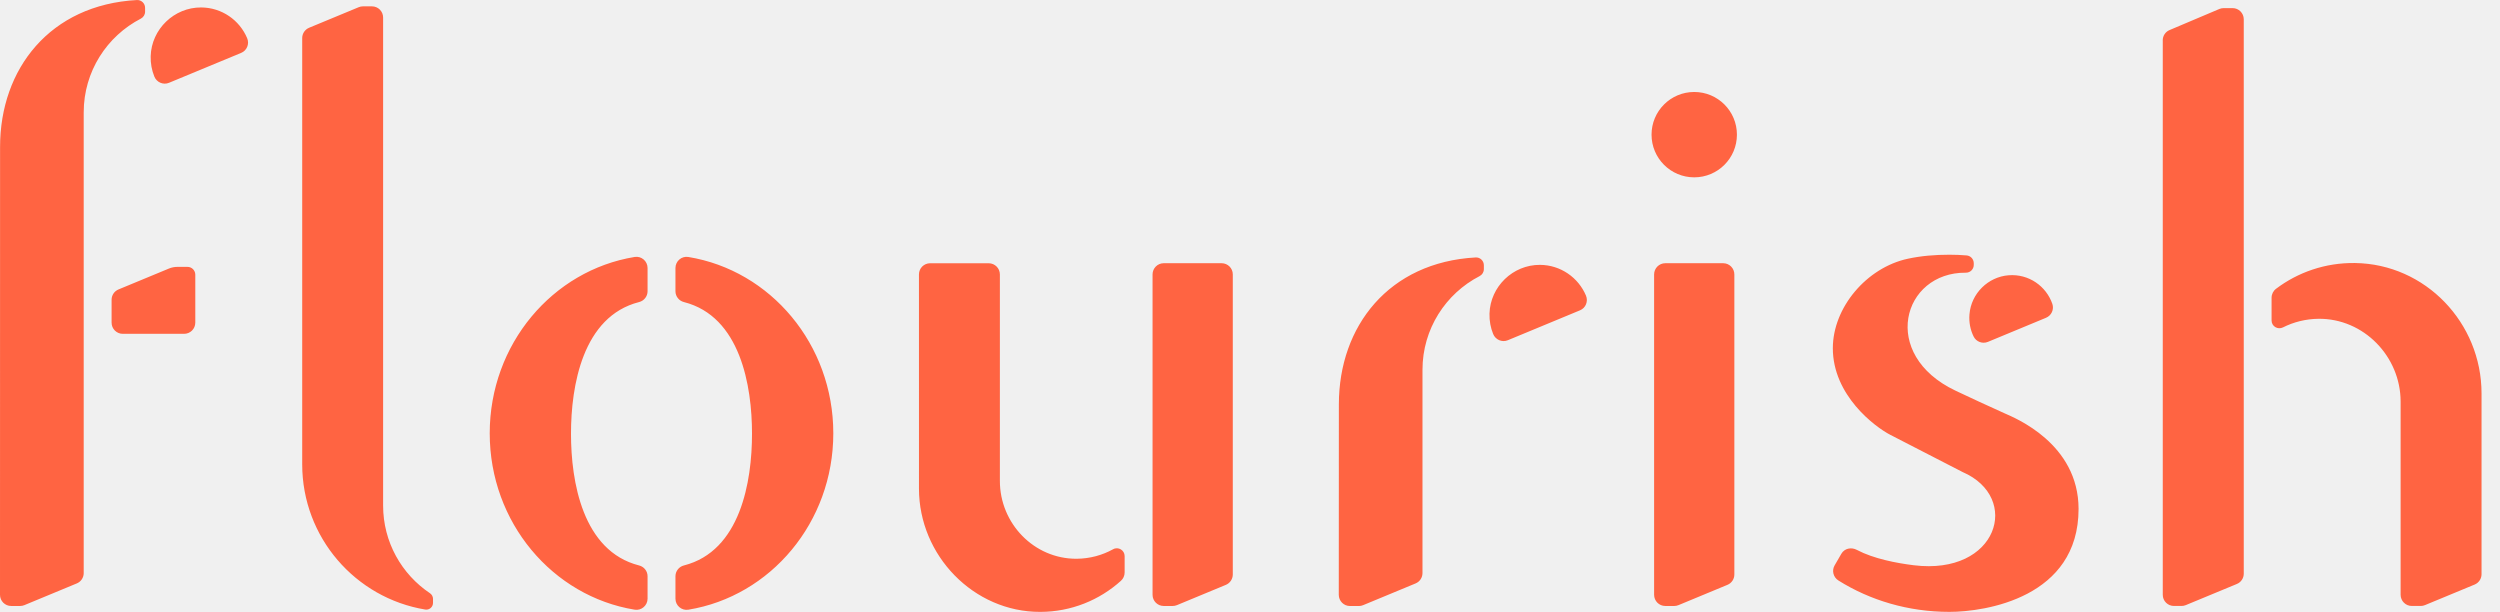
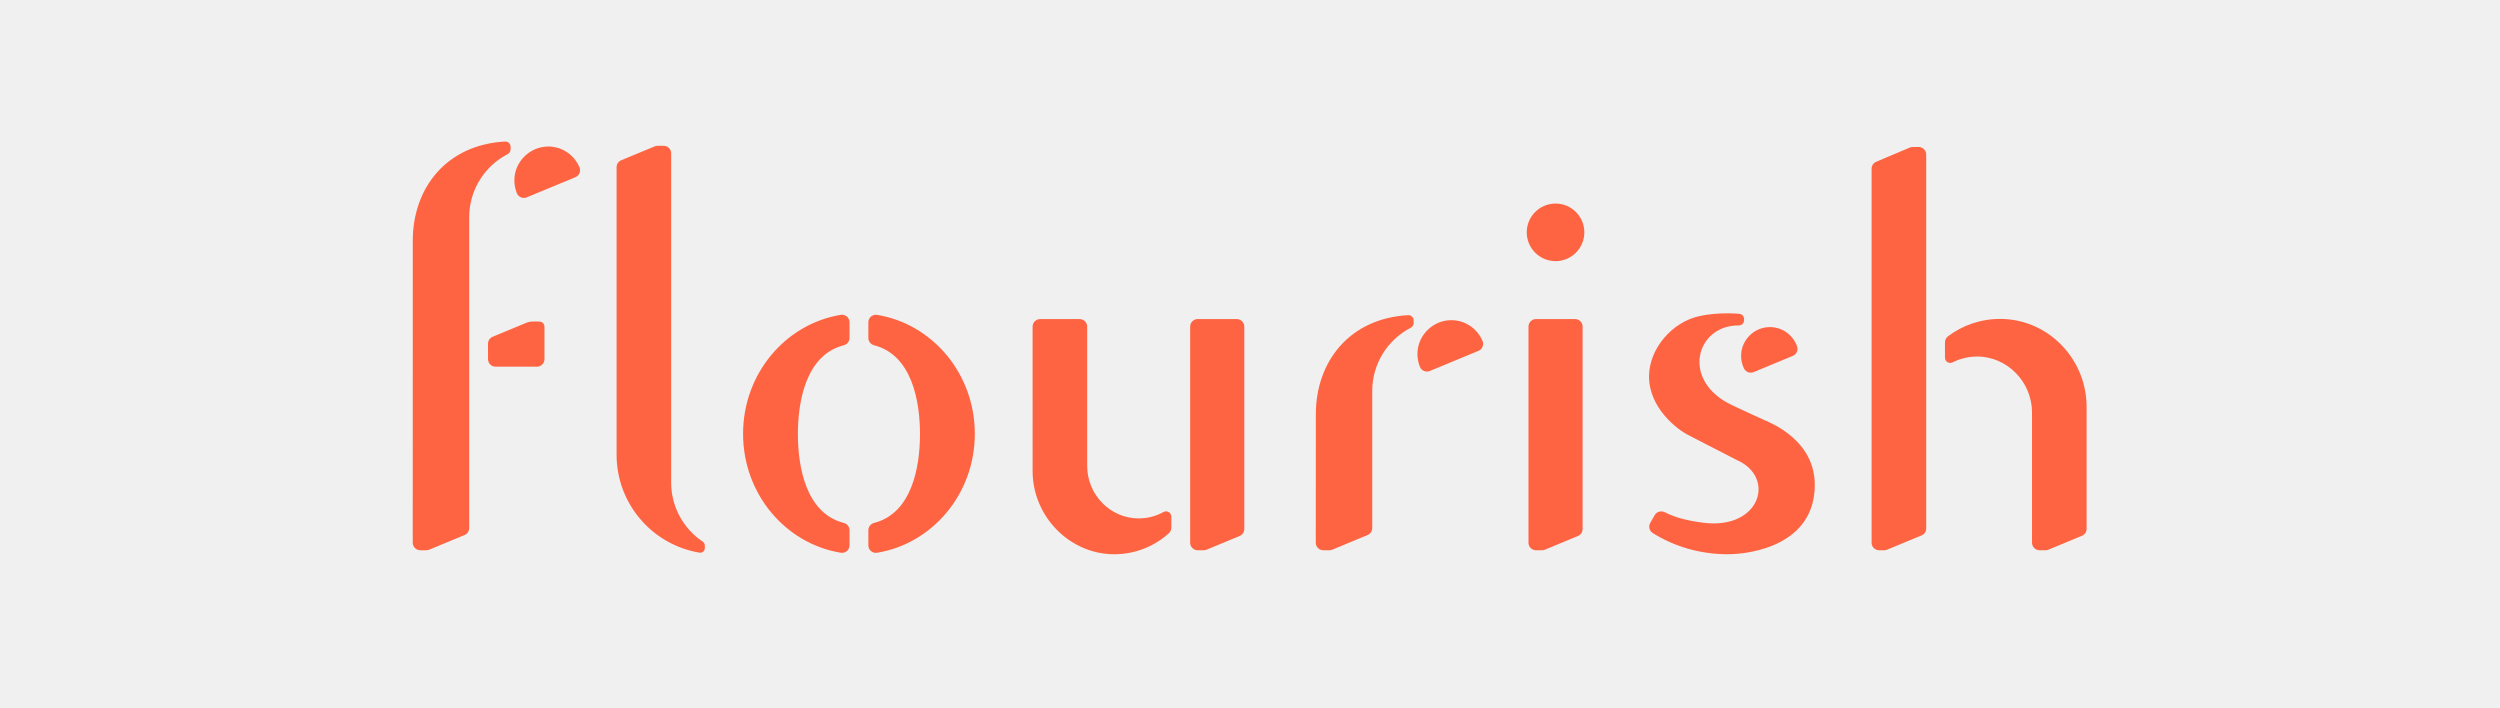
- <svg xmlns="http://www.w3.org/2000/svg" width="143" height="35" viewBox="0 0 143 35" fill="none">
-   <g clip-path="url(#clip0_28_434)">
-     <path d="M6.778 16.556L9.66 15.362C9.815 15.297 9.981 15.265 10.15 15.265H10.724C10.971 15.265 11.171 15.465 11.171 15.712V18.456C11.171 18.808 10.884 19.095 10.532 19.095H7.022C6.669 19.095 6.383 18.808 6.383 18.456V17.145C6.383 16.887 6.539 16.655 6.778 16.556ZM8.299 0.448C8.299 0.193 8.084 -0.013 7.829 0.002C2.868 0.273 0.004 3.93 0.004 8.405L0 34.023C0 34.376 0.286 34.662 0.639 34.662H1.15C1.234 34.662 1.318 34.646 1.394 34.614L4.394 33.371C4.632 33.273 4.788 33.039 4.788 32.782V14.992V6.427C4.788 4.09 6.117 2.066 8.059 1.064C8.206 0.987 8.299 0.835 8.299 0.669V0.448ZM14.138 2.186C13.706 1.156 12.691 0.432 11.504 0.426C9.96 0.419 8.663 1.67 8.619 3.214C8.607 3.629 8.684 4.025 8.83 4.384C8.966 4.713 9.34 4.873 9.668 4.736L13.794 3.026C14.123 2.891 14.276 2.514 14.138 2.186ZM84.877 15.172C84.877 14.917 84.662 14.711 84.407 14.726C79.446 14.998 76.583 18.655 76.583 23.13L76.578 34.025C76.578 34.377 76.865 34.664 77.217 34.664H77.729C77.812 34.664 77.896 34.648 77.972 34.615L80.972 33.372C81.21 33.274 81.366 33.04 81.366 32.783V29.866V21.154C81.366 18.817 82.695 16.793 84.638 15.791C84.784 15.714 84.877 15.562 84.877 15.396V15.172V15.172ZM90.718 16.91C90.285 15.88 89.269 15.156 88.084 15.15C86.538 15.143 85.243 16.395 85.199 17.939C85.187 18.353 85.263 18.75 85.41 19.108C85.545 19.437 85.92 19.597 86.248 19.461L90.374 17.751C90.703 17.617 90.855 17.238 90.718 16.91ZM21.275 0.363H20.764C20.68 0.363 20.596 0.379 20.52 0.411L17.68 1.588C17.442 1.687 17.286 1.92 17.286 2.177V26.559C17.286 30.738 20.332 34.207 24.324 34.866C24.557 34.905 24.768 34.722 24.768 34.487V34.254C24.768 34.125 24.701 34.004 24.593 33.932C22.977 32.849 21.914 31.007 21.914 28.917V1.001C21.914 0.648 21.627 0.363 21.275 0.363ZM37.041 34.242C37.041 34.634 36.691 34.937 36.303 34.874C31.607 34.107 28.012 29.885 28.012 24.786C28.012 19.687 31.605 15.465 36.303 14.698C36.689 14.635 37.041 14.937 37.041 15.33V16.659C37.041 16.951 36.841 17.206 36.557 17.278C33.322 18.1 32.661 22.077 32.661 24.811C32.661 27.545 33.322 31.521 36.557 32.344C36.841 32.416 37.041 32.67 37.041 32.963V34.242ZM38.636 15.33V16.659C38.636 16.951 38.836 17.206 39.119 17.278C42.354 18.1 43.015 22.077 43.015 24.811C43.015 27.545 42.354 31.521 39.119 32.344C38.836 32.416 38.636 32.67 38.636 32.963V34.244C38.636 34.636 38.986 34.938 39.373 34.875C44.07 34.108 47.665 29.886 47.665 24.787C47.665 19.688 44.071 15.466 39.373 14.699C38.987 14.635 38.636 14.937 38.636 15.33ZM99.352 7.702C99.352 9.051 98.259 10.144 96.91 10.144C95.561 10.144 94.468 9.051 94.468 7.702C94.468 6.354 95.561 5.261 96.91 5.261C98.259 5.261 99.352 6.354 99.352 7.702ZM99.205 32.863V15.695C99.205 15.343 98.918 15.056 98.566 15.056H95.254C94.902 15.056 94.615 15.343 94.615 15.695V34.023C94.615 34.376 94.902 34.662 95.254 34.662H95.766C95.849 34.662 95.933 34.646 96.009 34.614L98.809 33.453C99.049 33.355 99.205 33.121 99.205 32.863ZM70.121 33.453L67.32 34.614C67.243 34.646 67.16 34.662 67.077 34.662H66.565C66.213 34.662 65.926 34.376 65.926 34.023V15.695C65.926 15.343 66.213 15.056 66.565 15.056H69.877C70.229 15.056 70.516 15.343 70.516 15.695V32.863C70.514 33.121 70.358 33.355 70.121 33.453ZM52.565 27.952C52.565 31.768 55.687 35.01 59.505 35C61.278 34.996 62.894 34.324 64.115 33.224C64.252 33.102 64.329 32.929 64.329 32.745V31.809C64.329 31.471 63.967 31.253 63.671 31.416C63.053 31.758 62.342 31.955 61.585 31.961C59.15 31.975 57.193 29.944 57.193 27.508V15.697C57.193 15.344 56.906 15.058 56.554 15.058H53.203C52.85 15.058 52.564 15.344 52.564 15.697L52.565 27.952ZM123.708 2.308C123.708 2.052 123.861 1.82 124.098 1.72L126.949 0.513C127.027 0.481 127.109 0.464 127.193 0.464H127.704C128.057 0.464 128.343 0.751 128.343 1.103V32.814C128.343 33.073 128.187 33.305 127.949 33.403L125.029 34.612C124.951 34.645 124.869 34.661 124.785 34.661H124.347C123.995 34.661 123.71 34.374 123.71 34.023V2.308H123.708ZM137.955 34.661H138.466C138.55 34.661 138.634 34.645 138.71 34.612L141.55 33.436C141.788 33.337 141.944 33.104 141.944 32.846V22.503C141.944 18.469 138.738 15.1 134.706 15.045C133.01 15.021 131.443 15.573 130.19 16.518C130.028 16.64 129.934 16.829 129.934 17.031V18.331C129.934 18.667 130.288 18.877 130.588 18.726C131.199 18.419 131.886 18.244 132.615 18.235C135.201 18.207 137.315 20.389 137.315 22.974V34.023C137.316 34.376 137.603 34.661 137.955 34.661ZM117.031 18.178L113.709 19.555C113.397 19.684 113.037 19.549 112.889 19.245C112.704 18.866 112.614 18.431 112.654 17.971C112.752 16.79 113.713 15.836 114.895 15.745C116.046 15.657 117.043 16.368 117.394 17.382C117.503 17.701 117.343 18.05 117.031 18.178ZM114.674 23.647C113.808 23.262 112.599 22.697 111.868 22.352C107.492 20.286 108.82 15.565 112.448 15.598C112.696 15.601 112.899 15.402 112.899 15.152V15.056C112.899 14.823 112.72 14.629 112.488 14.61C112.163 14.583 111.834 14.57 111.502 14.57C110.688 14.57 109.892 14.635 109.131 14.799C106.764 15.31 104.838 17.593 104.838 19.92C104.838 22.615 107.245 24.419 108.128 24.874C109.132 25.393 112.261 27.001 112.261 27.001C115.626 28.457 114.287 32.927 109.467 32.332C108.476 32.21 107.167 31.959 106.213 31.454C105.895 31.285 105.504 31.364 105.325 31.676L104.94 32.341C104.766 32.641 104.865 33.021 105.159 33.205C106.963 34.336 109.149 34.999 111.503 34.999C113.553 34.999 118.894 34.189 118.894 29.112C118.893 25.366 115.244 23.901 114.674 23.647Z" fill="#FF6442" />
+ <svg xmlns="http://www.w3.org/2000/svg" width="212" height="60" viewBox="0 0 212 60" fill="none">
+   <g clip-path="url(#clip0_101_14)">
+     <path d="M41.778 28.556L44.66 27.362C44.815 27.297 44.981 27.265 45.15 27.265H45.724C45.971 27.265 46.171 27.465 46.171 27.712V30.456C46.171 30.808 45.884 31.095 45.532 31.095H42.022C41.669 31.095 41.383 30.808 41.383 30.456V29.145C41.383 28.887 41.539 28.655 41.778 28.556ZM43.299 12.448C43.299 12.193 43.084 11.987 42.828 12.002C37.868 12.273 35.004 15.93 35.004 20.404L35 46.023C35 46.376 35.286 46.662 35.639 46.662H36.15C36.234 46.662 36.318 46.646 36.394 46.614L39.394 45.371C39.632 45.273 39.788 45.039 39.788 44.782V26.992V18.427C39.788 16.09 41.117 14.066 43.059 13.064C43.206 12.987 43.299 12.835 43.299 12.668V12.448ZM49.138 14.186C48.706 13.156 47.691 12.432 46.504 12.426C44.96 12.419 43.663 13.67 43.619 15.214C43.607 15.629 43.684 16.025 43.83 16.384C43.966 16.713 44.34 16.873 44.668 16.736L48.794 15.026C49.123 14.891 49.276 14.514 49.138 14.186ZM119.877 27.172C119.877 26.917 119.663 26.711 119.407 26.726C114.446 26.998 111.583 30.655 111.583 35.13L111.578 46.025C111.578 46.377 111.865 46.664 112.217 46.664H112.729C112.812 46.664 112.896 46.648 112.973 46.615L115.972 45.372C116.21 45.274 116.366 45.04 116.366 44.783V41.866V33.154C116.366 30.817 117.695 28.793 119.638 27.791C119.784 27.715 119.877 27.562 119.877 27.396V27.172V27.172ZM125.718 28.91C125.285 27.881 124.269 27.156 123.084 27.15C121.539 27.143 120.243 28.395 120.199 29.939C120.187 30.353 120.263 30.75 120.41 31.108C120.545 31.437 120.92 31.597 121.248 31.461L125.374 29.751C125.703 29.617 125.855 29.238 125.718 28.91ZM56.275 12.363H55.764C55.68 12.363 55.596 12.379 55.52 12.412L52.68 13.588C52.442 13.687 52.286 13.92 52.286 14.177V38.559C52.286 42.738 55.332 46.207 59.324 46.866C59.557 46.905 59.768 46.722 59.768 46.487V46.254C59.768 46.125 59.7 46.004 59.593 45.932C57.977 44.849 56.914 43.007 56.914 40.917V13.001C56.914 12.648 56.627 12.363 56.275 12.363ZM72.04 46.242C72.04 46.634 71.691 46.937 71.303 46.874C66.606 46.107 63.012 41.885 63.012 36.786C63.012 31.687 66.605 27.465 71.303 26.698C71.689 26.635 72.04 26.937 72.04 27.33V28.659C72.04 28.951 71.841 29.206 71.557 29.278C68.322 30.1 67.661 34.077 67.661 36.811C67.661 39.545 68.322 43.521 71.557 44.344C71.841 44.416 72.04 44.67 72.04 44.963V46.242ZM73.636 27.33V28.659C73.636 28.951 73.836 29.206 74.119 29.278C77.354 30.1 78.015 34.077 78.015 36.811C78.015 39.545 77.354 43.521 74.119 44.344C73.836 44.416 73.636 44.67 73.636 44.963V46.244C73.636 46.636 73.986 46.938 74.373 46.875C79.07 46.108 82.665 41.886 82.665 36.787C82.665 31.688 79.071 27.466 74.373 26.699C73.987 26.635 73.636 26.937 73.636 27.33ZM134.352 19.702C134.352 21.051 133.259 22.144 131.91 22.144C130.561 22.144 129.468 21.051 129.468 19.702C129.468 18.354 130.561 17.261 131.91 17.261C133.259 17.261 134.352 18.354 134.352 19.702ZM134.205 44.863V27.695C134.205 27.343 133.918 27.056 133.566 27.056H130.254C129.902 27.056 129.615 27.343 129.615 27.695V46.023C129.615 46.376 129.902 46.662 130.254 46.662H130.766C130.849 46.662 130.933 46.646 131.009 46.614L133.809 45.453C134.049 45.355 134.205 45.121 134.205 44.863ZM105.12 45.453L102.32 46.614C102.243 46.646 102.16 46.662 102.077 46.662H101.565C101.213 46.662 100.926 46.376 100.926 46.023V27.695C100.926 27.343 101.213 27.056 101.565 27.056H104.877C105.229 27.056 105.516 27.343 105.516 27.695V44.863C105.514 45.121 105.358 45.355 105.12 45.453ZM87.565 39.952C87.565 43.768 90.687 47.01 94.505 47C96.278 46.996 97.894 46.324 99.115 45.224C99.252 45.102 99.329 44.929 99.329 44.745V43.809C99.329 43.471 98.967 43.253 98.671 43.416C98.053 43.758 97.342 43.955 96.585 43.961C94.15 43.975 92.193 41.944 92.193 39.508V27.697C92.193 27.344 91.906 27.058 91.554 27.058H88.203C87.85 27.058 87.564 27.344 87.564 27.697L87.565 39.952ZM158.708 14.308C158.708 14.052 158.861 13.82 159.098 13.72L161.949 12.513C162.027 12.48 162.109 12.464 162.193 12.464H162.704C163.057 12.464 163.343 12.751 163.343 13.103V44.814C163.343 45.073 163.187 45.305 162.949 45.403L160.029 46.612C159.951 46.645 159.869 46.661 159.785 46.661H159.347C158.995 46.661 158.71 46.374 158.71 46.023V14.308H158.708ZM172.955 46.661H173.466C173.55 46.661 173.634 46.645 173.71 46.612L176.55 45.436C176.788 45.337 176.944 45.104 176.944 44.846V34.503C176.944 30.469 173.738 27.1 169.706 27.045C168.01 27.021 166.443 27.573 165.19 28.518C165.028 28.64 164.934 28.829 164.934 29.031V30.331C164.934 30.667 165.288 30.877 165.588 30.726C166.199 30.419 166.886 30.244 167.615 30.235C170.201 30.207 172.315 32.389 172.315 34.974V46.023C172.316 46.376 172.603 46.661 172.955 46.661ZM152.031 30.178L148.709 31.555C148.397 31.684 148.037 31.549 147.889 31.245C147.704 30.866 147.614 30.431 147.654 29.971C147.752 28.79 148.713 27.836 149.895 27.745C151.046 27.657 152.043 28.368 152.394 29.382C152.503 29.701 152.343 30.05 152.031 30.178ZM149.674 35.647C148.808 35.263 147.599 34.697 146.868 34.352C142.492 32.286 143.82 27.565 147.448 27.598C147.696 27.601 147.899 27.402 147.899 27.152V27.056C147.899 26.823 147.72 26.629 147.488 26.61C147.163 26.583 146.834 26.57 146.502 26.57C145.688 26.57 144.892 26.635 144.131 26.799C141.764 27.311 139.838 29.593 139.838 31.92C139.838 34.615 142.245 36.419 143.128 36.874C144.132 37.393 147.261 39.001 147.261 39.001C150.626 40.457 149.287 44.927 144.467 44.332C143.476 44.21 142.167 43.959 141.213 43.454C140.895 43.285 140.504 43.364 140.325 43.676L139.94 44.341C139.766 44.641 139.865 45.021 140.159 45.205C141.963 46.336 144.149 46.999 146.503 46.999C148.553 46.999 153.894 46.189 153.894 41.112C153.893 37.366 150.244 35.901 149.674 35.647Z" fill="#FF6442" />
  </g>
  <defs>
-     <clipPath id="clip0_28_434">
-       <rect width="142.5" height="35" fill="white" />
+     <clipPath id="clip0_101_14">
+       <rect width="142.5" height="35" fill="white" transform="translate(35 12)" />
    </clipPath>
  </defs>
</svg>
